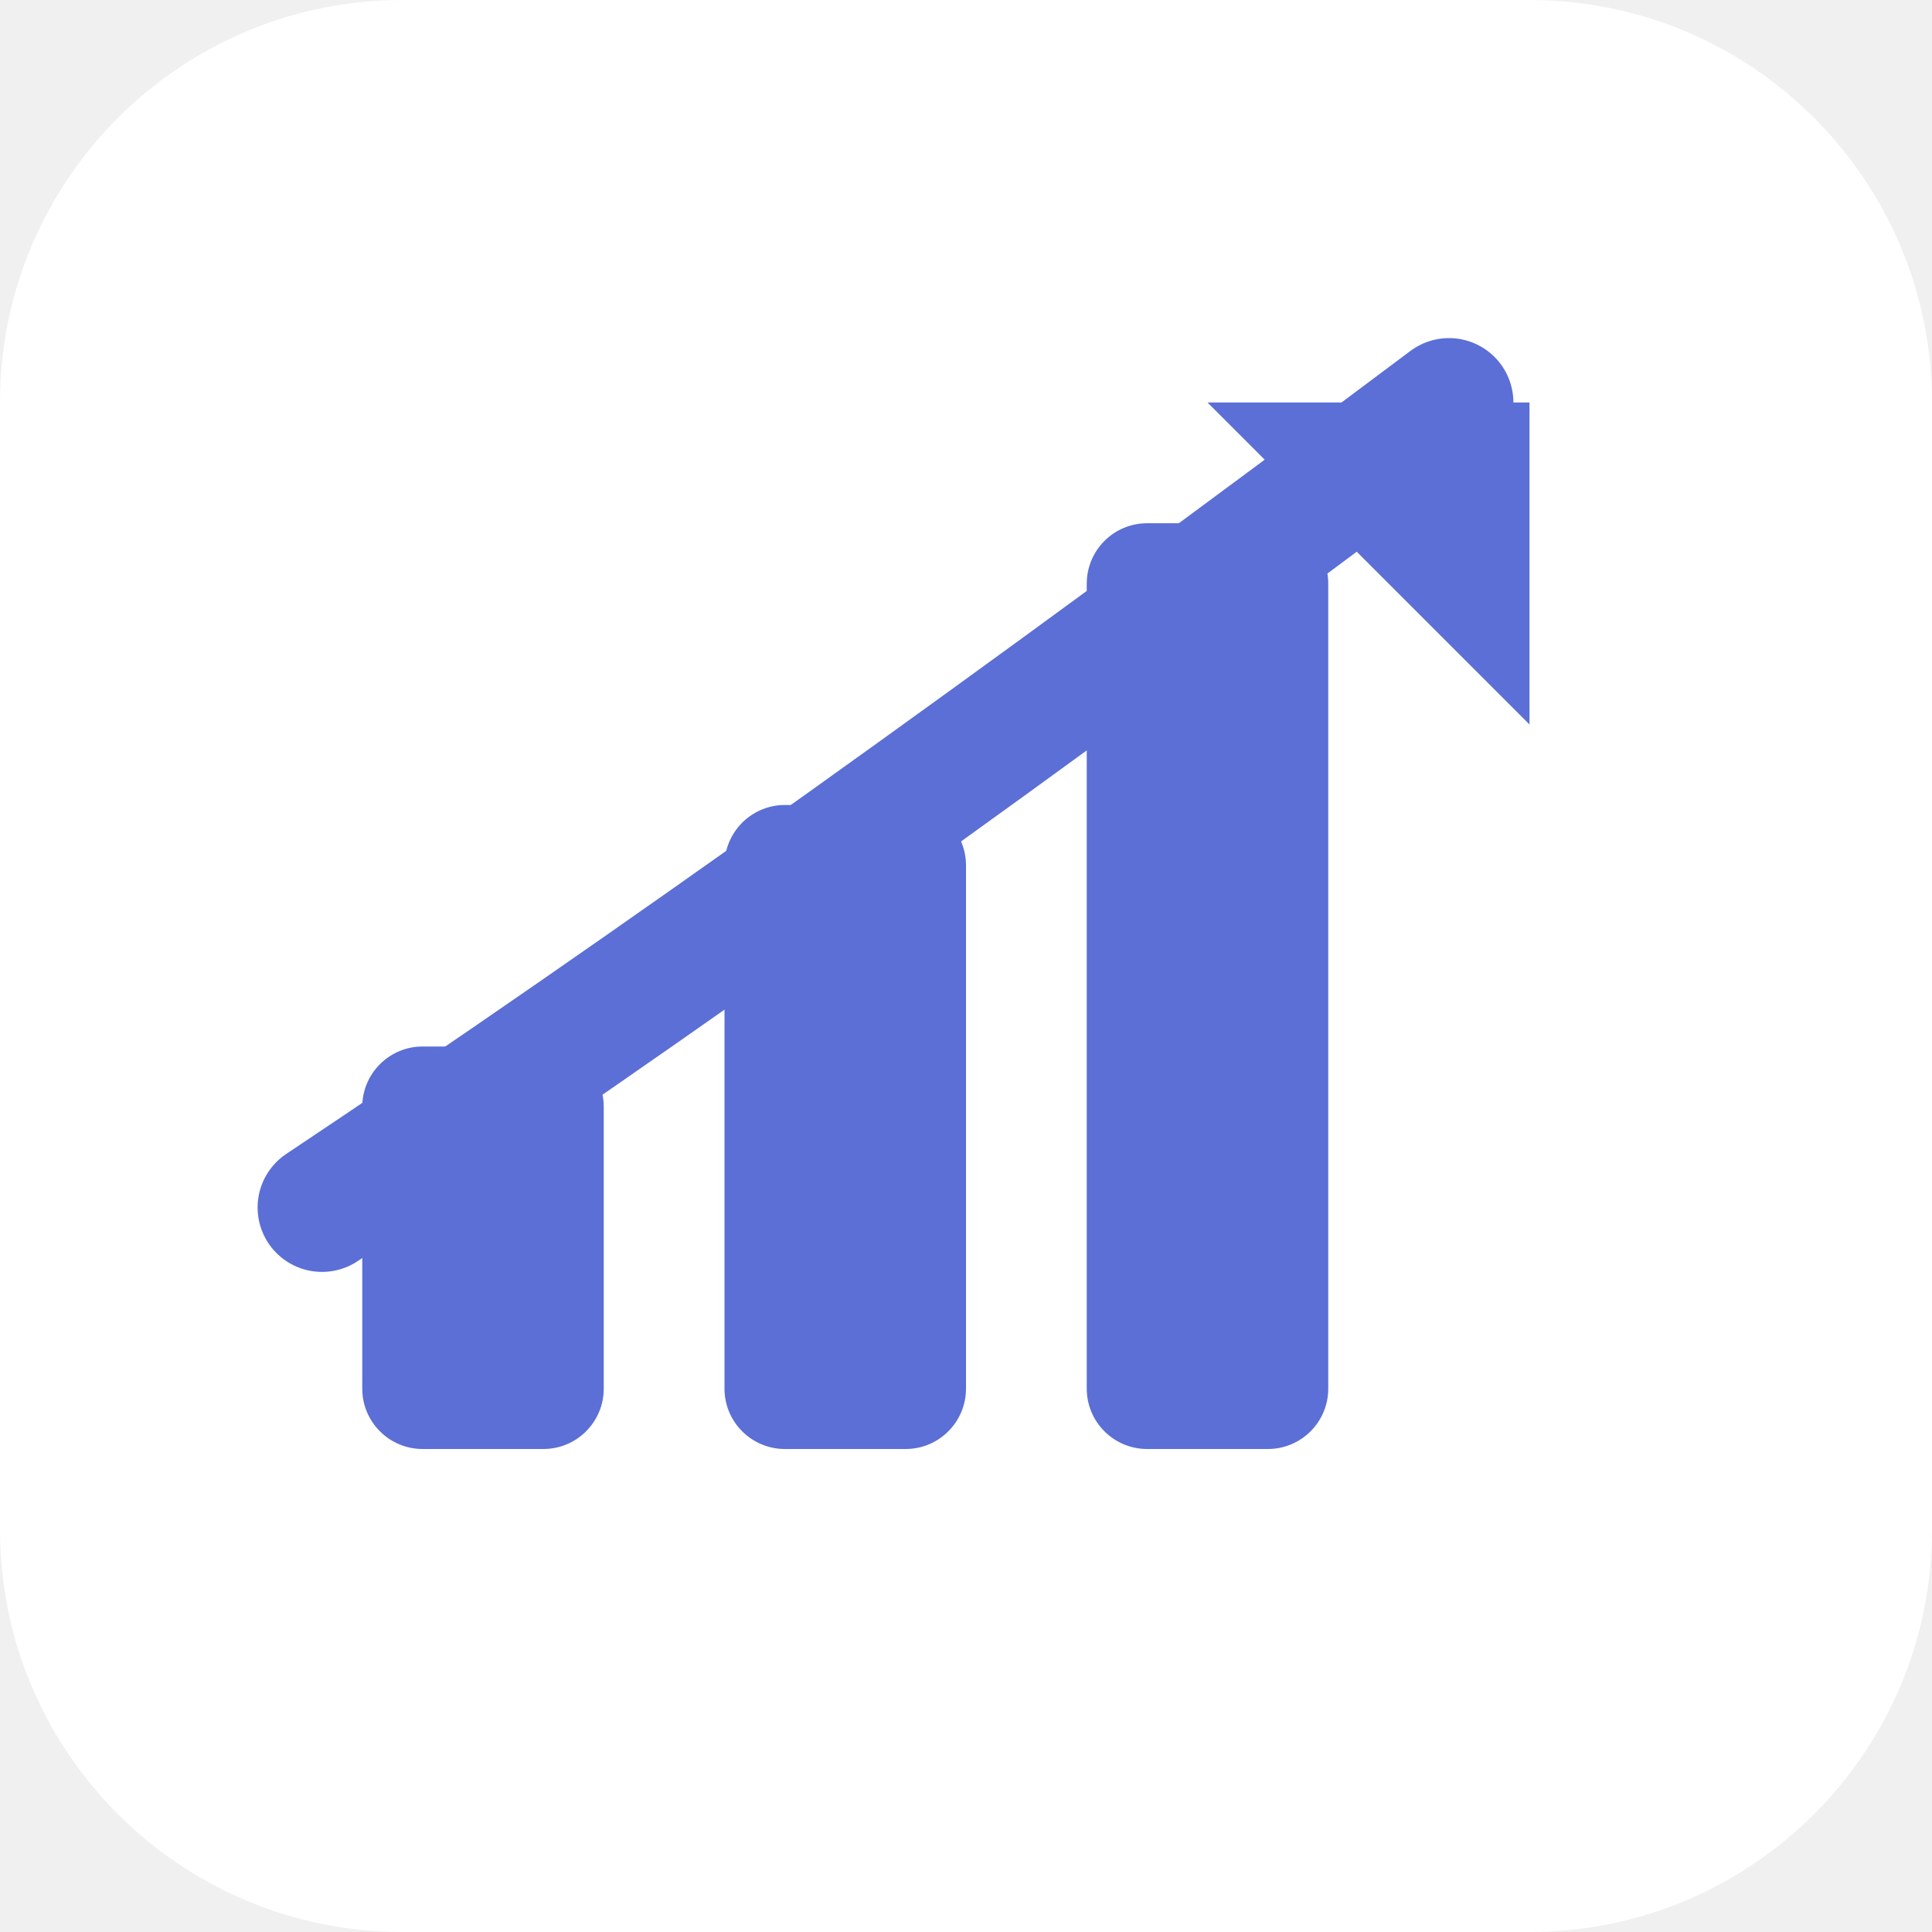
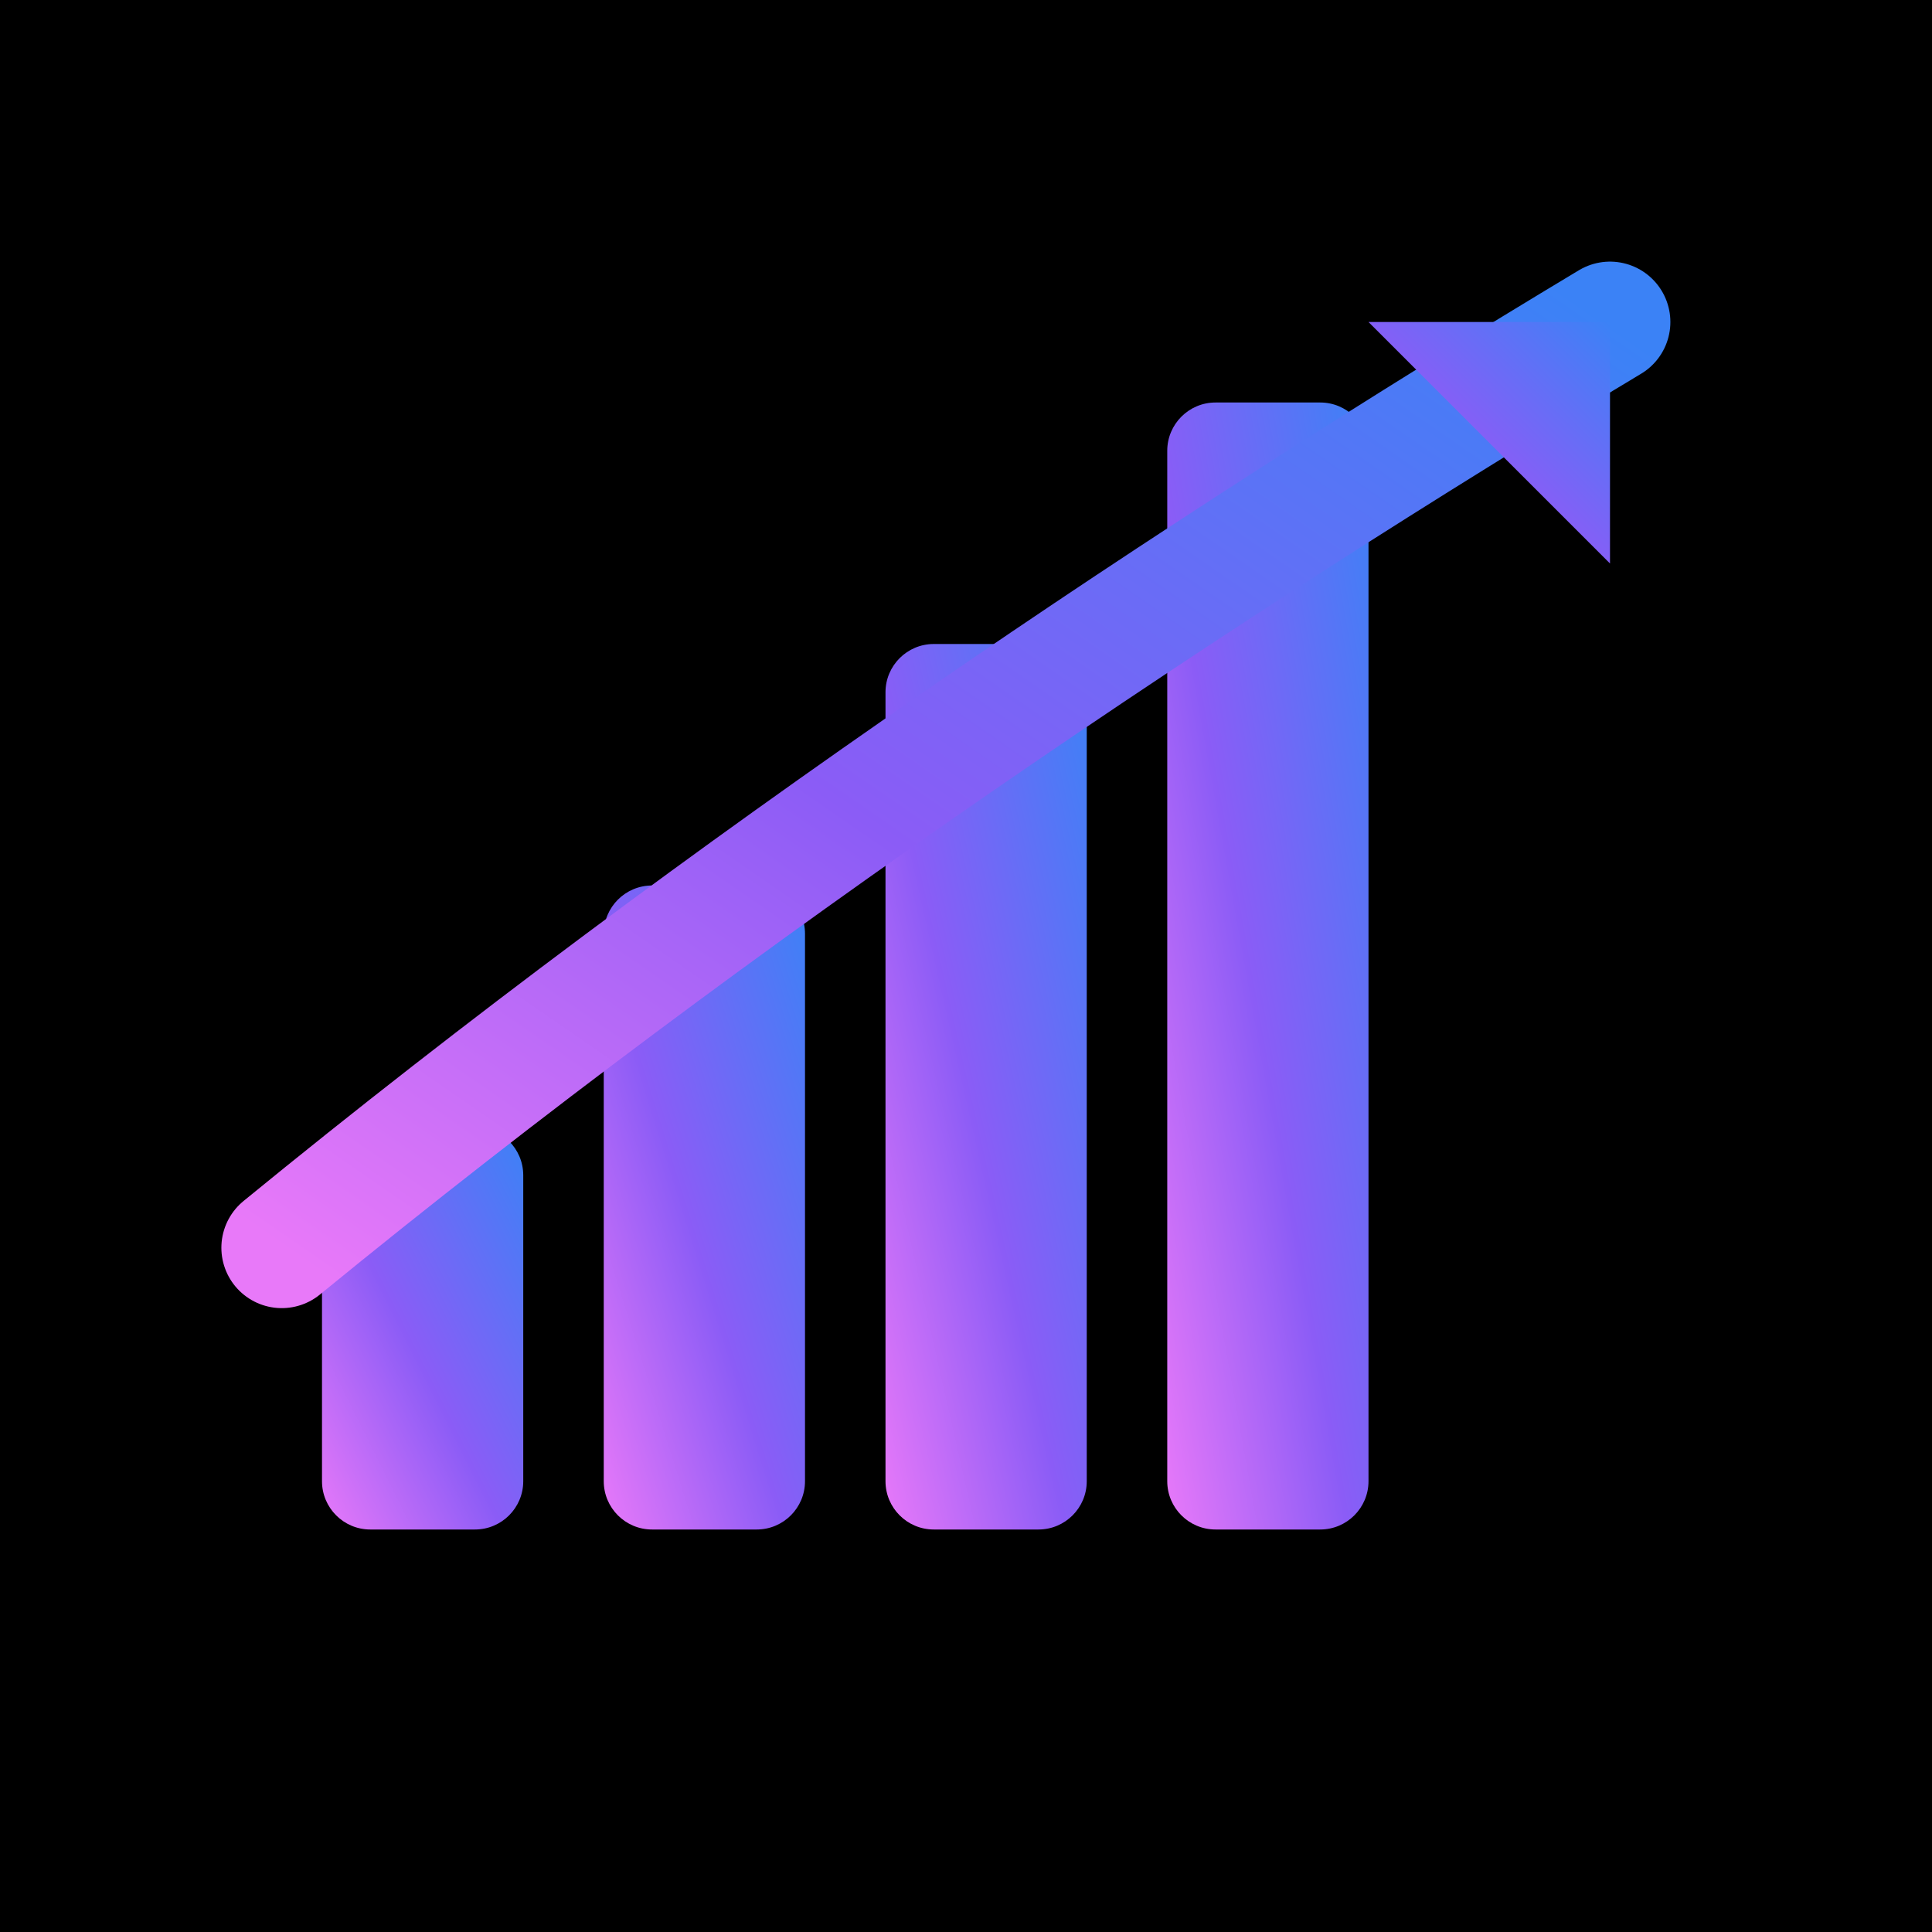
<svg xmlns="http://www.w3.org/2000/svg" viewBox="0 0 48 48" role="img" aria-label="PhuketSEO">
-   <rect width="48" height="48" rx="10" fill="#ffffff" />
-   <rect x="9" y="26" width="6" height="10" rx="1.5" fill="#5b6fd6" />
-   <rect x="18" y="20" width="6" height="16" rx="1.5" fill="#5b6fd6" />
-   <rect x="27" y="13" width="6" height="23" rx="1.5" fill="#5b6fd6" />
-   <path d="M8 30 Q20 22 36 10" fill="none" stroke="#5b6fd6" stroke-width="3.2" stroke-linecap="round" />
-   <path d="M30 10 H38 V18 L30 10 Z" fill="#5b6fd6" />
+   <rect width="48" height="48" fill="#000000" />
+   <defs>
+     <linearGradient id="phuketseo-g" x1="0%" y1="100%" x2="100%" y2="0%">
+       <stop offset="0%" stop-color="#e879f9" />
+       <stop offset="45%" stop-color="#8b5cf6" />
+       <stop offset="100%" stop-color="#3b82f6" />
+     </linearGradient>
+   </defs>
+   <rect x="8" y="28" width="5" height="10" rx="1.2" fill="url(#phuketseo-g)" />
+   <rect x="15" y="22" width="5" height="16" rx="1.2" fill="url(#phuketseo-g)" />
+   <rect x="22" y="16" width="5" height="22" rx="1.2" fill="url(#phuketseo-g)" />
+   <rect x="29" y="10" width="5" height="28" rx="1.2" fill="url(#phuketseo-g)" />
+   <path d="M7 31 C18 22 30 14 40 8" fill="none" stroke="url(#phuketseo-g)" stroke-width="3" stroke-linecap="round" />
+   <path d="M34 8 L40 8 L40 14 Z" fill="url(#phuketseo-g)" />
</svg>
